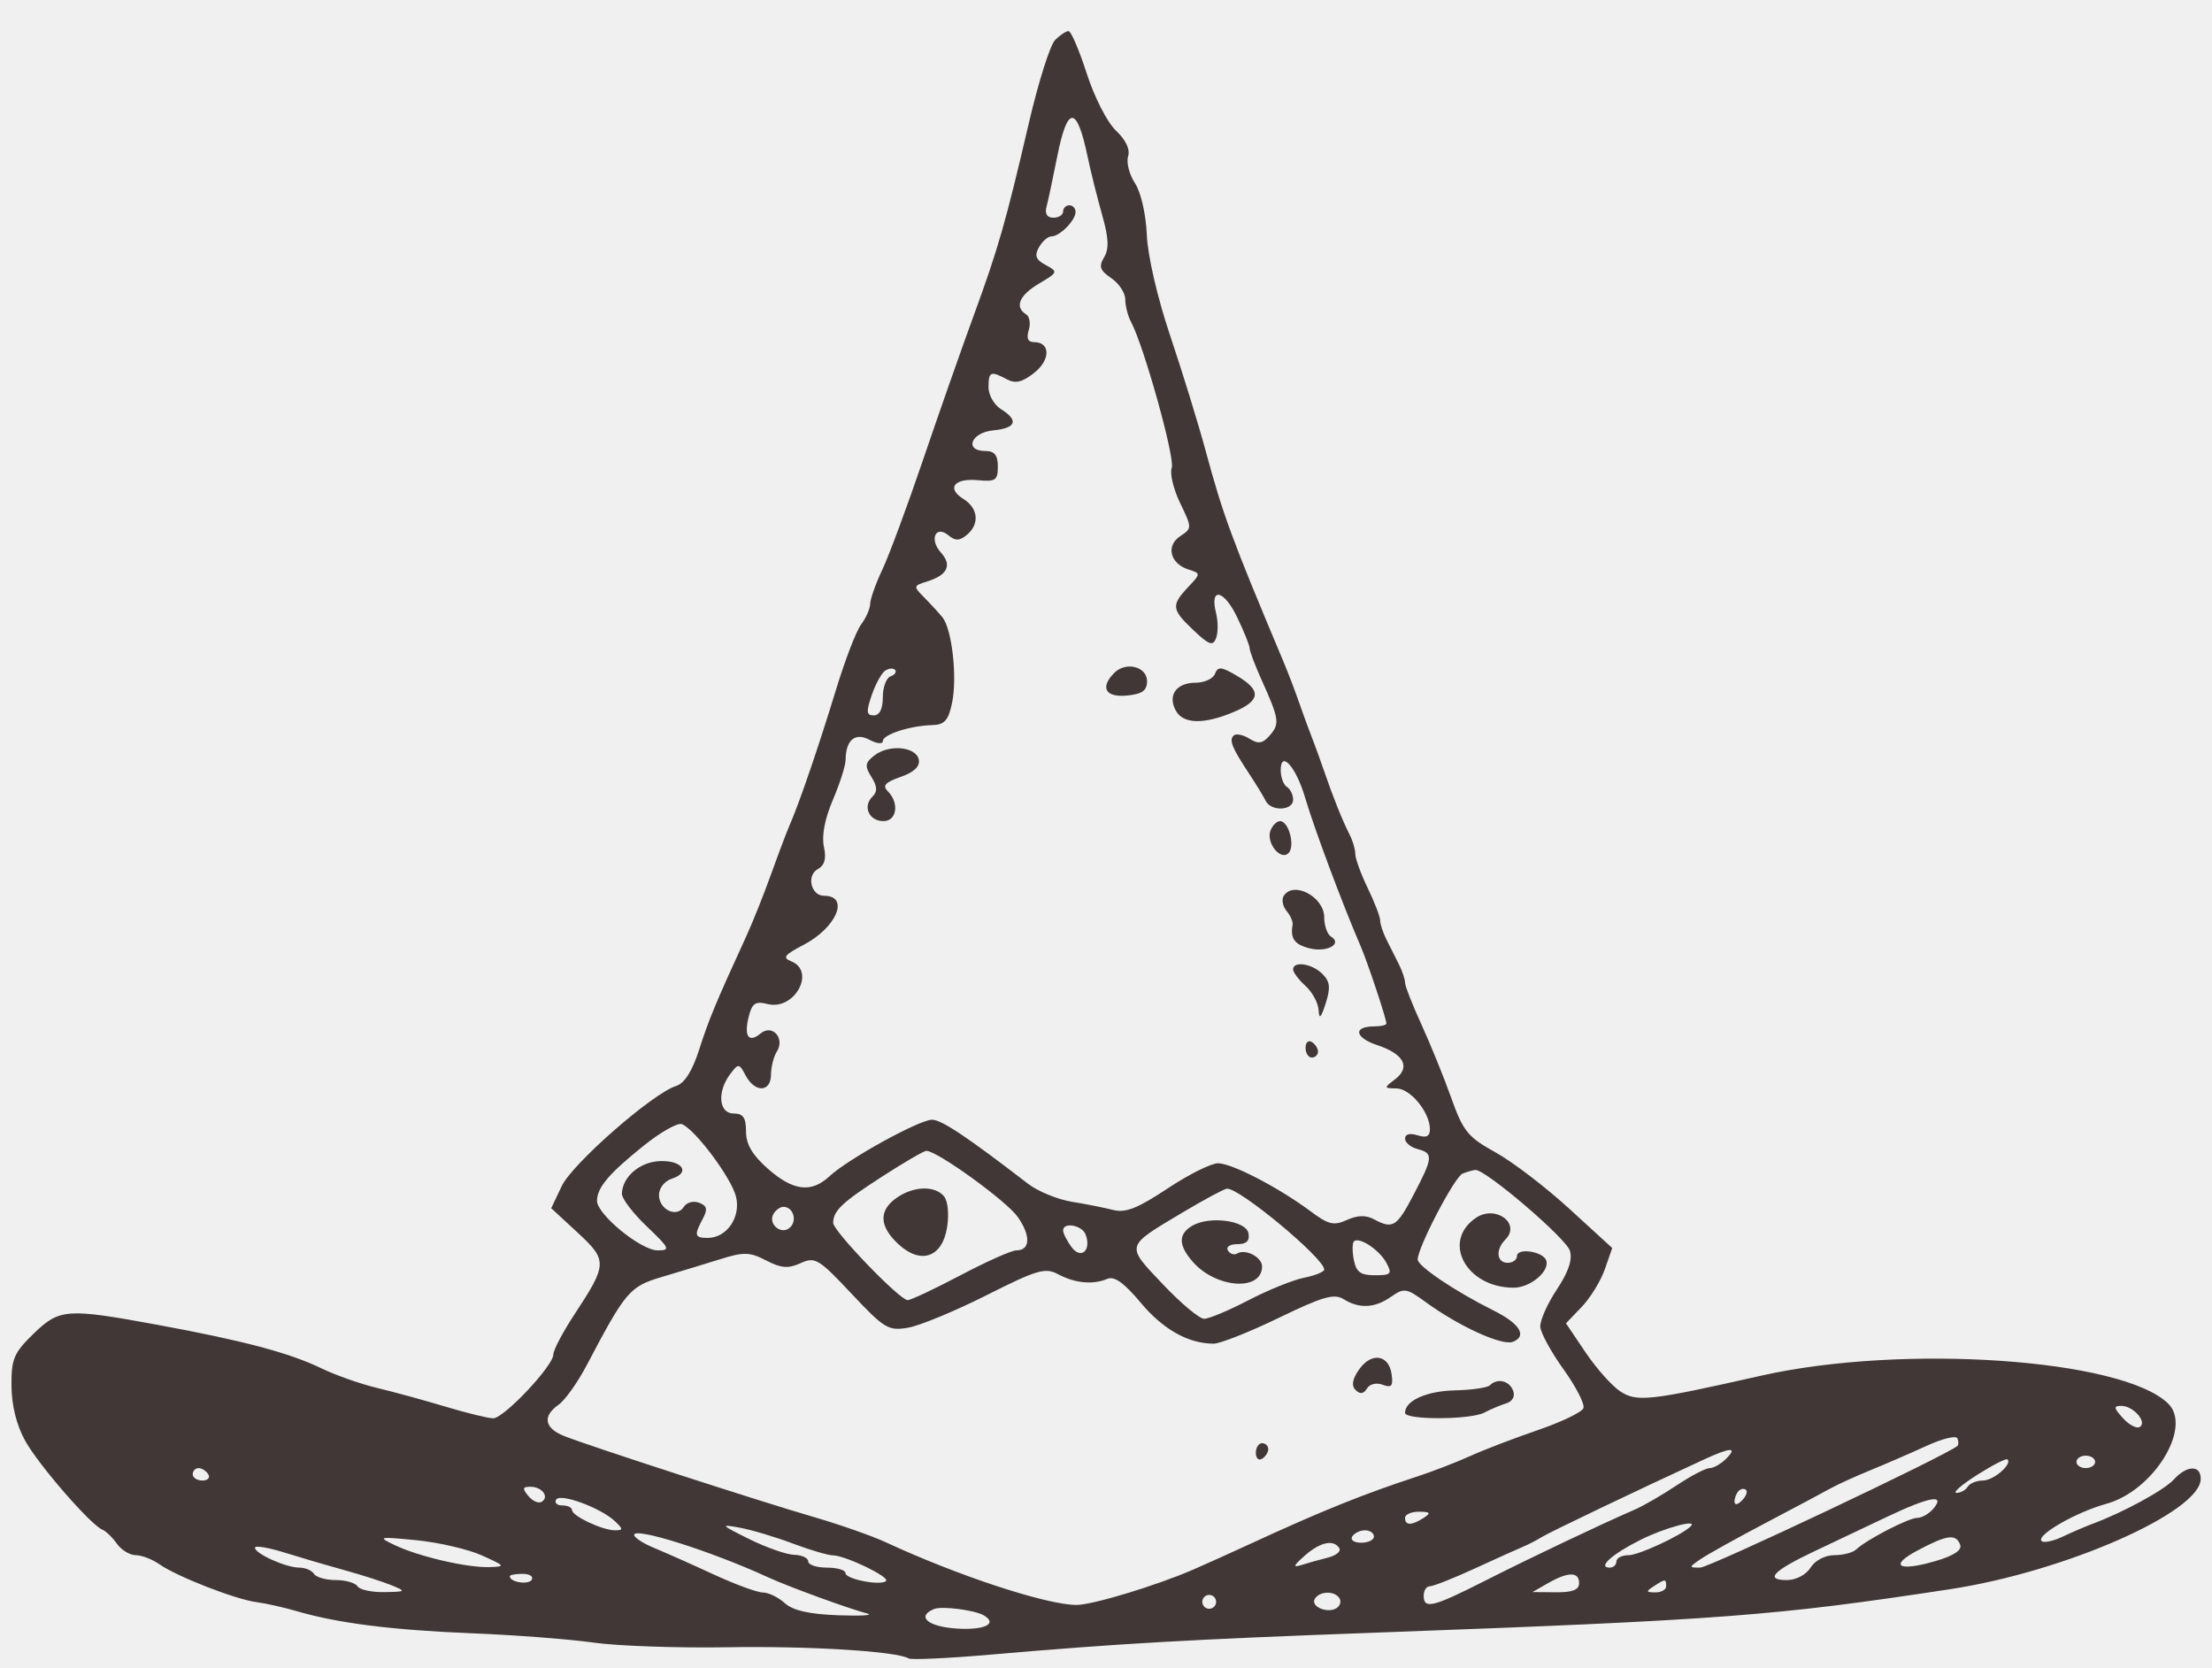
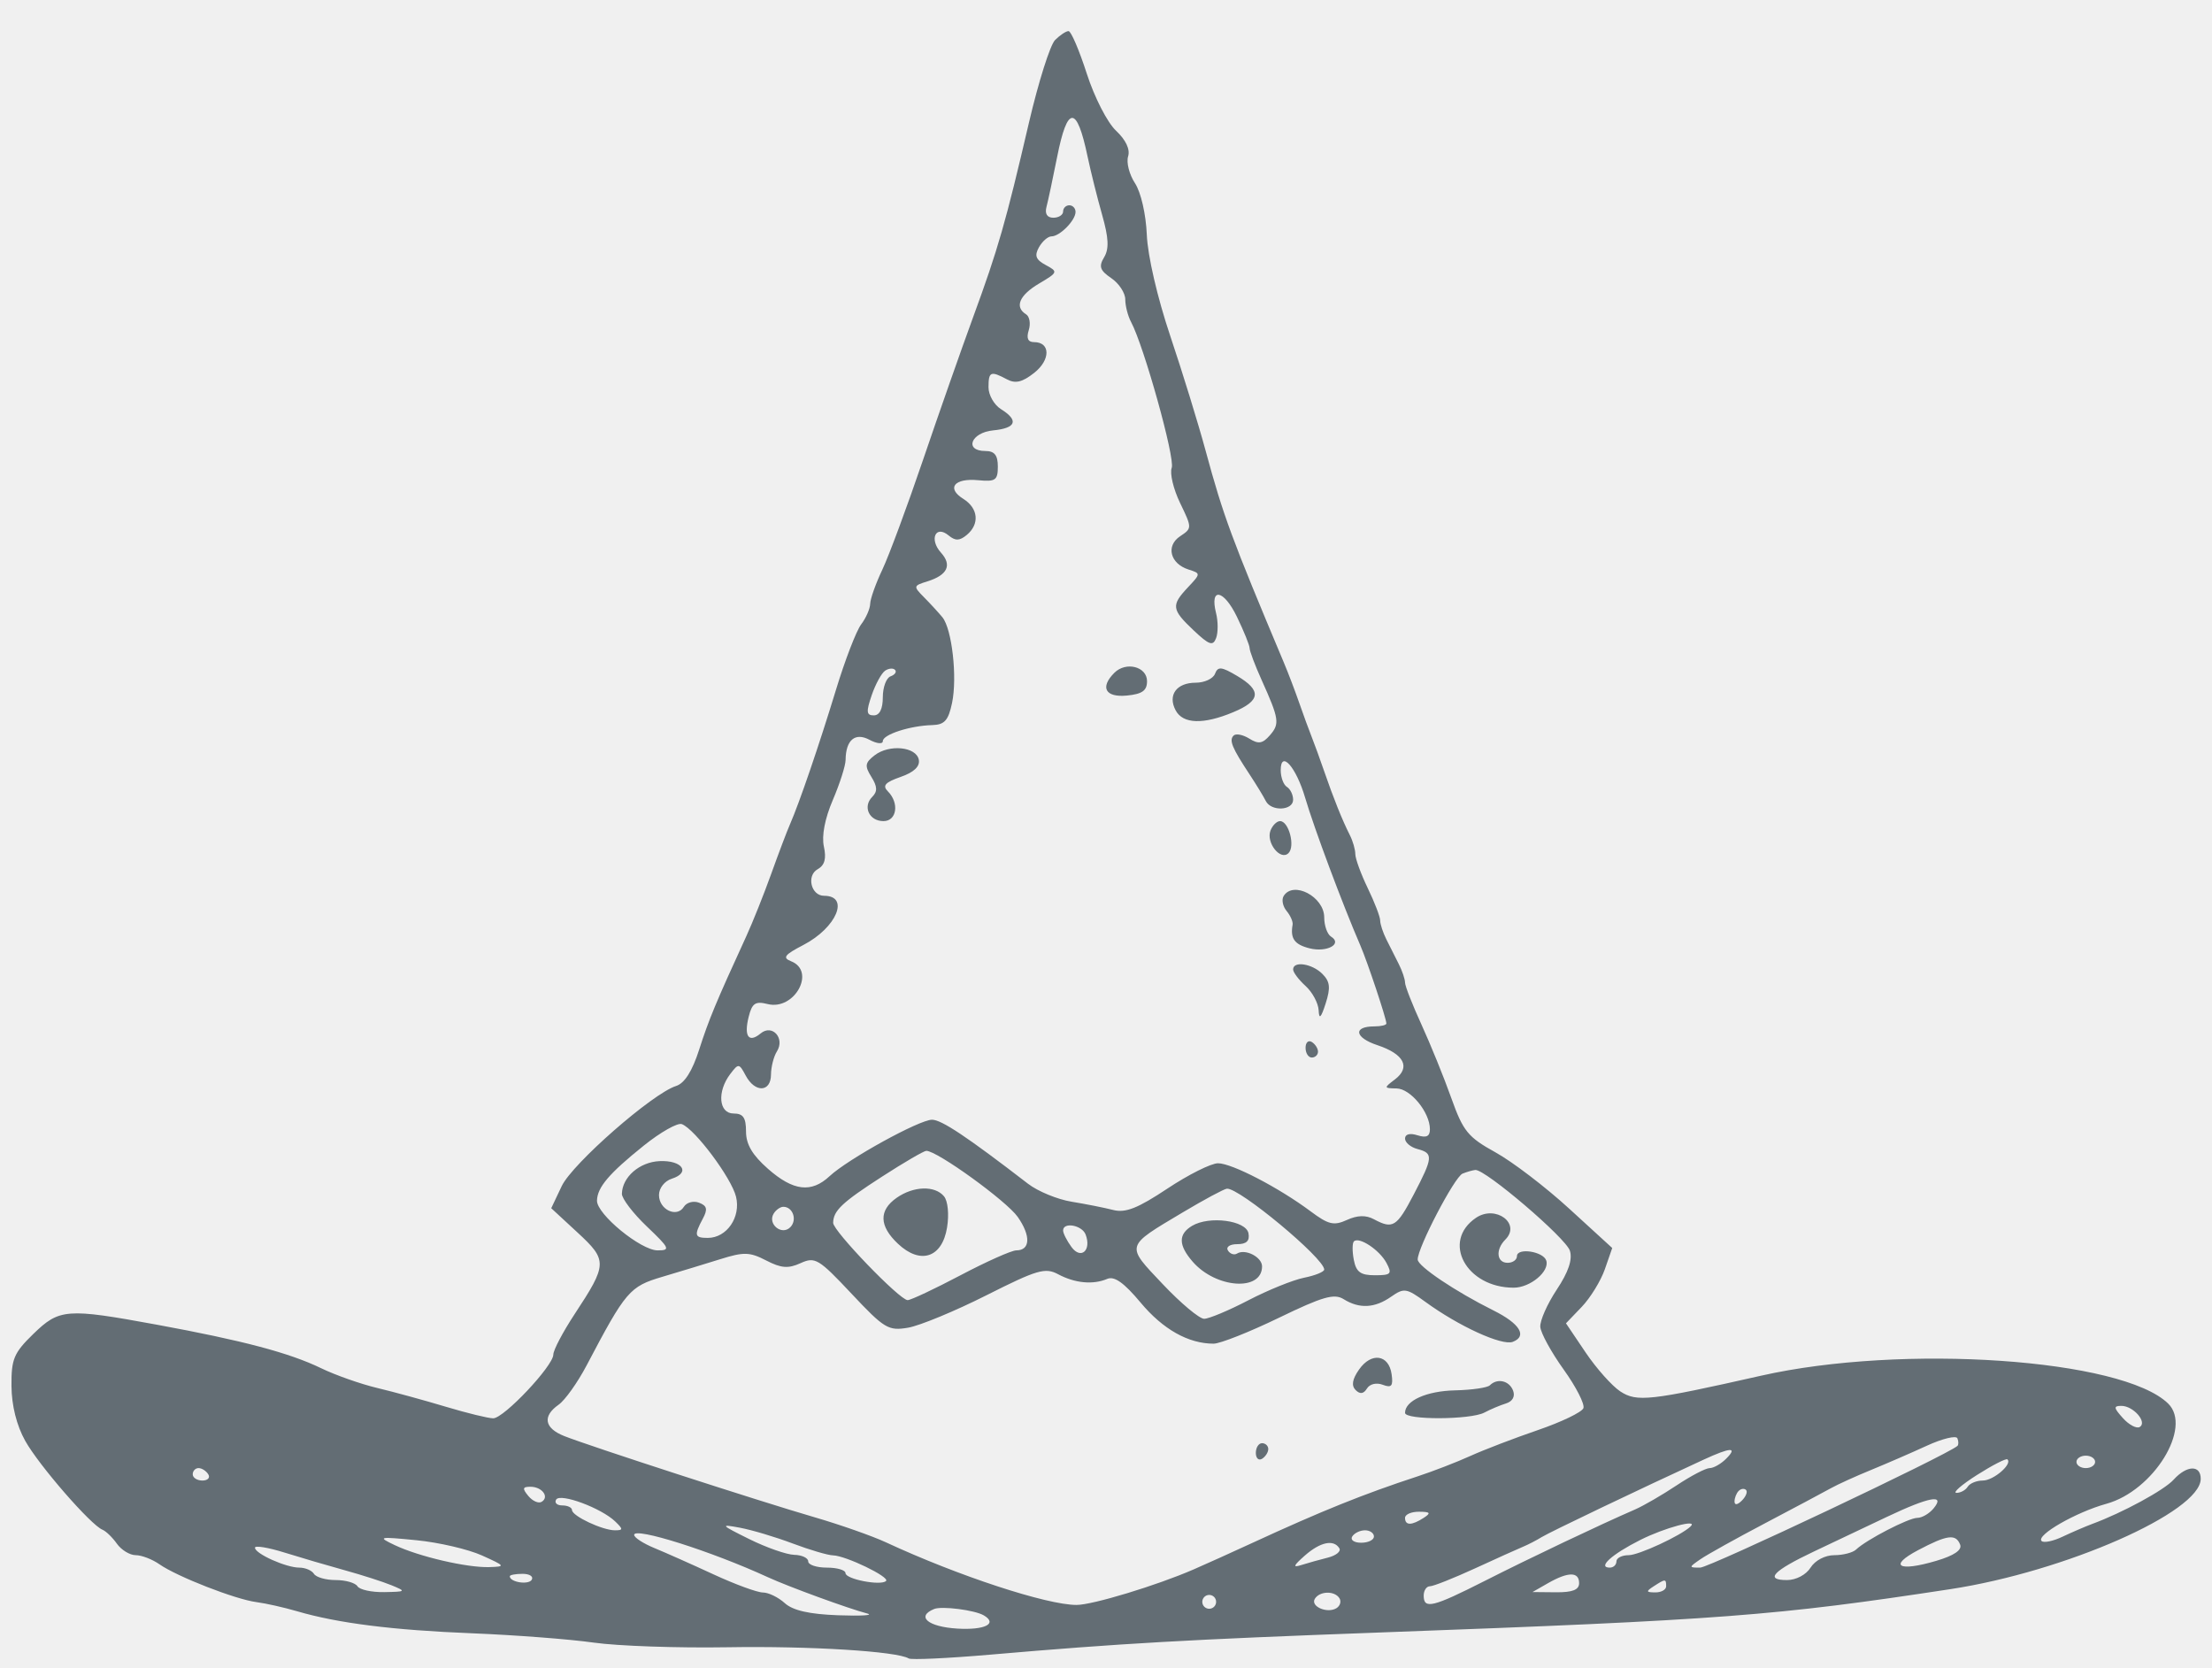
<svg xmlns="http://www.w3.org/2000/svg" width="69" height="52" viewBox="0 0 69 52" fill="none">
  <g clip-path="url(#clip0_1301_1958)">
-     <path fill-rule="evenodd" clip-rule="evenodd" d="M32.911 1.249C32.758 1.402 32.392 2.559 32.098 3.819C31.369 6.948 31.137 7.759 30.354 9.895C29.983 10.909 29.278 12.917 28.788 14.358C28.298 15.799 27.729 17.332 27.524 17.766C27.318 18.2 27.147 18.68 27.144 18.833C27.141 18.986 27.014 19.275 26.863 19.474C26.712 19.674 26.358 20.591 26.078 21.512C25.547 23.253 24.936 25.04 24.643 25.709C24.549 25.922 24.285 26.62 24.055 27.261C23.825 27.901 23.476 28.774 23.28 29.201C22.328 31.275 22.111 31.798 21.81 32.736C21.594 33.411 21.354 33.789 21.088 33.873C20.353 34.107 17.855 36.294 17.522 36.995L17.195 37.685L18.015 38.443C18.955 39.311 18.95 39.43 17.924 40.989C17.559 41.544 17.26 42.111 17.26 42.25C17.26 42.602 15.717 44.238 15.385 44.238C15.234 44.238 14.569 44.076 13.906 43.877C13.244 43.678 12.28 43.414 11.764 43.291C11.247 43.167 10.462 42.891 10.018 42.676C9.029 42.196 7.574 41.811 4.887 41.317C2.073 40.8 1.853 40.817 1.038 41.608C0.431 42.199 0.351 42.388 0.358 43.231C0.363 43.839 0.518 44.46 0.786 44.94C1.212 45.703 2.833 47.568 3.196 47.713C3.305 47.757 3.508 47.953 3.647 48.15C3.786 48.346 4.051 48.507 4.234 48.507C4.418 48.507 4.75 48.635 4.972 48.79C5.521 49.175 7.344 49.886 7.999 49.971C8.292 50.009 8.859 50.137 9.26 50.254C10.541 50.63 12.252 50.845 14.739 50.944C16.072 50.998 17.774 51.128 18.52 51.234C19.267 51.34 21.143 51.405 22.69 51.379C25.253 51.336 27.984 51.505 28.345 51.728C28.424 51.777 29.562 51.724 30.874 51.611C34.958 51.258 37.05 51.139 43.052 50.918C53.727 50.526 55.378 50.4 60.843 49.566C64.419 49.02 68.639 47.162 68.648 46.13C68.652 45.686 68.215 45.697 67.804 46.151C67.507 46.479 66.218 47.18 65.257 47.535C65.044 47.614 64.63 47.793 64.337 47.931C64.043 48.071 63.75 48.131 63.684 48.065C63.505 47.885 64.758 47.166 65.706 46.904C67.175 46.499 68.393 44.524 67.633 43.779C66.207 42.38 59.352 41.911 54.933 42.909C51.465 43.692 51.059 43.737 50.543 43.399C50.284 43.229 49.797 42.682 49.46 42.183L48.848 41.275L49.339 40.763C49.609 40.481 49.934 39.952 50.061 39.588L50.291 38.926L48.95 37.7C48.213 37.025 47.177 36.234 46.648 35.942C45.79 35.468 45.64 35.284 45.27 34.246C45.042 33.605 44.624 32.577 44.342 31.96C44.059 31.343 43.828 30.753 43.828 30.648C43.828 30.543 43.741 30.284 43.634 30.072C43.528 29.86 43.353 29.513 43.246 29.301C43.14 29.089 43.052 28.823 43.052 28.709C43.052 28.596 42.878 28.142 42.664 27.7C42.451 27.258 42.277 26.781 42.277 26.64C42.277 26.498 42.2 26.231 42.105 26.045C41.875 25.592 41.589 24.881 41.307 24.059C41.179 23.686 41.004 23.206 40.919 22.992C40.834 22.779 40.658 22.299 40.528 21.925C40.398 21.551 40.182 20.984 40.047 20.664C38.408 16.766 38.161 16.096 37.61 14.067C37.379 13.213 36.881 11.598 36.504 10.477C36.103 9.285 35.8 7.977 35.773 7.323C35.746 6.68 35.59 5.998 35.404 5.714C35.226 5.443 35.13 5.066 35.19 4.877C35.258 4.66 35.12 4.365 34.812 4.076C34.541 3.821 34.138 3.033 33.9 2.295C33.665 1.566 33.41 0.97 33.332 0.97C33.254 0.97 33.064 1.095 32.911 1.249ZM32.975 4.899C32.842 5.566 32.694 6.264 32.644 6.451C32.586 6.668 32.663 6.791 32.858 6.791C33.025 6.791 33.162 6.703 33.162 6.597C33.162 6.49 33.249 6.403 33.356 6.403C33.462 6.403 33.55 6.496 33.55 6.61C33.55 6.875 33.058 7.373 32.798 7.373C32.689 7.373 32.514 7.526 32.409 7.712C32.262 7.975 32.31 8.1 32.621 8.267C33.009 8.475 33.002 8.495 32.414 8.843C31.796 9.208 31.64 9.576 32.006 9.803C32.117 9.872 32.155 10.095 32.09 10.3C32.011 10.55 32.065 10.671 32.255 10.671C32.771 10.671 32.773 11.226 32.26 11.63C31.888 11.923 31.674 11.973 31.409 11.831C30.901 11.56 30.835 11.589 30.835 12.08C30.835 12.321 31.009 12.627 31.223 12.761C31.787 13.113 31.699 13.354 30.98 13.424C30.285 13.491 30.068 14.066 30.738 14.067C31.022 14.067 31.126 14.197 31.126 14.552C31.126 14.979 31.053 15.03 30.513 14.978C29.765 14.907 29.513 15.226 30.052 15.562C30.518 15.854 30.564 16.348 30.156 16.686C29.933 16.871 29.801 16.875 29.591 16.701C29.184 16.363 28.978 16.823 29.351 17.236C29.704 17.626 29.558 17.937 28.927 18.134C28.487 18.271 28.484 18.286 28.83 18.636C29.026 18.834 29.281 19.112 29.397 19.253C29.696 19.62 29.866 21.125 29.698 21.925C29.583 22.472 29.463 22.606 29.08 22.616C28.385 22.635 27.538 22.91 27.538 23.117C27.538 23.216 27.352 23.197 27.125 23.076C26.674 22.834 26.383 23.079 26.377 23.704C26.376 23.881 26.196 24.443 25.979 24.951C25.73 25.531 25.626 26.072 25.7 26.406C25.782 26.781 25.725 26.988 25.506 27.111C25.149 27.311 25.3 27.94 25.705 27.94C26.516 27.94 26.096 28.937 25.059 29.475C24.469 29.781 24.4 29.873 24.677 29.982C25.462 30.291 24.783 31.527 23.945 31.317C23.562 31.221 23.46 31.29 23.354 31.714C23.2 32.326 23.355 32.542 23.726 32.234C24.089 31.932 24.495 32.383 24.233 32.797C24.134 32.954 24.052 33.278 24.05 33.518C24.047 34.071 23.552 34.091 23.263 33.551C23.055 33.162 23.037 33.16 22.777 33.502C22.362 34.051 22.42 34.731 22.884 34.731C23.182 34.731 23.271 34.86 23.271 35.293C23.271 35.693 23.469 36.028 23.957 36.457C24.745 37.15 25.308 37.217 25.877 36.686C26.45 36.152 28.677 34.925 29.073 34.925C29.368 34.925 30.157 35.451 32.069 36.923C32.374 37.158 32.985 37.41 33.426 37.482C33.868 37.554 34.452 37.67 34.725 37.74C35.109 37.838 35.491 37.687 36.412 37.075C37.068 36.639 37.779 36.283 37.994 36.283C38.429 36.283 39.896 37.045 40.888 37.786C41.439 38.197 41.607 38.237 42.014 38.052C42.342 37.902 42.608 37.895 42.857 38.029C43.449 38.346 43.569 38.271 44.099 37.257C44.706 36.095 44.716 35.97 44.216 35.839C44.003 35.783 43.828 35.636 43.828 35.512C43.828 35.375 43.98 35.335 44.216 35.41C44.494 35.498 44.604 35.445 44.604 35.222C44.604 34.695 43.999 33.955 43.563 33.949C43.164 33.943 43.162 33.933 43.513 33.667C44.011 33.29 43.798 32.875 42.967 32.6C42.255 32.365 42.197 32.014 42.87 32.014C43.077 32.014 43.246 31.974 43.246 31.924C43.246 31.771 42.657 30.005 42.435 29.492C41.887 28.228 40.989 25.825 40.712 24.882C40.429 23.92 39.95 23.38 39.95 24.024C39.95 24.244 40.037 24.478 40.143 24.544C40.25 24.61 40.337 24.79 40.337 24.944C40.337 25.287 39.649 25.317 39.483 24.981C39.417 24.848 39.191 24.476 38.98 24.156C38.428 23.32 38.334 23.089 38.48 22.943C38.551 22.871 38.771 22.914 38.969 23.037C39.256 23.217 39.384 23.196 39.613 22.933C39.925 22.574 39.902 22.426 39.35 21.2C39.146 20.747 38.98 20.305 38.98 20.217C38.98 20.129 38.802 19.689 38.584 19.238C38.171 18.383 37.728 18.305 37.933 19.123C37.999 19.383 37.999 19.734 37.934 19.904C37.836 20.16 37.719 20.12 37.234 19.662C36.544 19.01 36.527 18.882 37.057 18.318C37.458 17.891 37.458 17.886 37.075 17.764C36.501 17.582 36.36 17.026 36.812 16.726C37.187 16.476 37.187 16.468 36.811 15.688C36.602 15.256 36.485 14.763 36.55 14.592C36.662 14.302 35.681 10.786 35.282 10.043C35.183 9.858 35.101 9.541 35.101 9.339C35.101 9.137 34.905 8.839 34.665 8.676C34.31 8.434 34.268 8.313 34.441 8.025C34.6 7.761 34.584 7.421 34.378 6.697C34.226 6.162 34.023 5.346 33.926 4.886C33.588 3.271 33.297 3.275 32.975 4.899ZM27.613 20.917C27.5 20.991 27.311 21.336 27.192 21.682C27.014 22.203 27.025 22.313 27.257 22.313C27.438 22.313 27.538 22.112 27.538 21.747C27.538 21.436 27.647 21.142 27.78 21.095C27.914 21.047 27.977 20.957 27.92 20.895C27.864 20.833 27.725 20.843 27.613 20.917ZM34.76 20.986C34.305 21.441 34.48 21.759 35.15 21.695C35.63 21.648 35.78 21.542 35.78 21.246C35.78 20.791 35.122 20.623 34.76 20.986ZM37.9 21.016C37.842 21.169 37.57 21.294 37.298 21.294C36.699 21.294 36.418 21.681 36.673 22.157C36.901 22.584 37.537 22.604 38.471 22.213C39.327 21.856 39.36 21.537 38.59 21.082C38.099 20.791 37.99 20.781 37.9 21.016ZM27.283 23.558C26.982 23.79 26.967 23.888 27.181 24.231C27.369 24.532 27.376 24.687 27.209 24.854C26.903 25.16 27.112 25.611 27.559 25.611C27.975 25.611 28.058 25.046 27.696 24.683C27.518 24.505 27.609 24.402 28.093 24.233C28.508 24.089 28.701 23.907 28.661 23.697C28.584 23.29 27.74 23.205 27.283 23.558ZM39.631 25.905C39.486 26.284 39.944 26.858 40.193 26.609C40.408 26.394 40.202 25.611 39.93 25.611C39.828 25.611 39.693 25.744 39.631 25.905ZM40.041 27.948C39.972 28.06 40.014 28.269 40.133 28.413C40.253 28.557 40.337 28.75 40.321 28.841C40.244 29.273 40.378 29.46 40.85 29.579C41.392 29.715 41.89 29.441 41.518 29.212C41.402 29.14 41.307 28.871 41.307 28.614C41.307 27.969 40.342 27.462 40.041 27.948ZM40.337 30.238C40.337 30.328 40.512 30.56 40.725 30.753C40.938 30.946 41.122 31.288 41.133 31.511C41.147 31.809 41.206 31.753 41.352 31.298C41.51 30.804 41.489 30.617 41.249 30.376C40.927 30.054 40.337 29.965 40.337 30.238ZM40.725 32.682C40.725 32.848 40.812 32.985 40.919 32.985C41.026 32.985 41.113 32.903 41.113 32.802C41.113 32.702 41.026 32.566 40.919 32.5C40.812 32.434 40.725 32.516 40.725 32.682ZM20.082 35.732C18.999 36.601 18.633 37.032 18.622 37.447C18.611 37.869 19.989 39 20.514 39C20.922 39 20.892 38.935 20.177 38.254C19.746 37.843 19.396 37.385 19.399 37.235C19.411 36.713 19.948 36.246 20.571 36.216C21.281 36.182 21.556 36.574 20.955 36.765C20.731 36.836 20.556 37.058 20.556 37.273C20.556 37.73 21.114 37.995 21.332 37.641C21.417 37.504 21.631 37.446 21.806 37.513C22.056 37.609 22.081 37.717 21.922 38.014C21.645 38.533 21.665 38.611 22.078 38.611C22.672 38.611 23.116 37.962 22.959 37.325C22.816 36.741 21.679 35.219 21.269 35.062C21.138 35.011 20.604 35.313 20.082 35.732ZM27.52 36.696C26.267 37.504 25.995 37.76 25.989 38.141C25.986 38.394 28.065 40.552 28.313 40.552C28.41 40.552 29.152 40.203 29.962 39.776C30.772 39.349 31.555 39 31.701 39C32.141 39 32.16 38.548 31.747 37.957C31.398 37.46 29.235 35.895 28.895 35.895C28.822 35.895 28.203 36.255 27.52 36.696ZM45.622 36.606C45.373 36.706 44.21 38.935 44.223 39.288C44.231 39.498 45.402 40.284 46.585 40.873C47.408 41.282 47.651 41.675 47.189 41.853C46.851 41.982 45.503 41.366 44.458 40.603C43.873 40.177 43.795 40.165 43.396 40.444C42.885 40.803 42.403 40.828 41.913 40.522C41.618 40.338 41.262 40.44 39.891 41.104C38.976 41.547 38.06 41.91 37.857 41.91C37.07 41.91 36.277 41.464 35.578 40.627C35.063 40.01 34.76 39.795 34.54 39.889C34.096 40.078 33.531 40.025 33.006 39.744C32.603 39.529 32.354 39.602 30.773 40.399C29.794 40.893 28.694 41.348 28.329 41.411C27.712 41.517 27.588 41.443 26.562 40.351C25.537 39.26 25.425 39.193 24.974 39.398C24.588 39.574 24.368 39.557 23.9 39.315C23.386 39.049 23.203 39.044 22.467 39.275C22.003 39.42 21.189 39.668 20.659 39.825C19.64 40.126 19.52 40.266 18.298 42.589C18.017 43.123 17.625 43.673 17.426 43.813C16.914 44.173 16.98 44.545 17.599 44.791C18.377 45.101 23.709 46.83 25.405 47.323C26.205 47.556 27.208 47.908 27.635 48.106C29.882 49.15 32.649 50.059 33.582 50.059C34.081 50.059 36.085 49.451 37.234 48.951C37.608 48.789 38.437 48.414 39.077 48.119C41.232 47.125 42.526 46.604 44.216 46.05C44.696 45.893 45.438 45.606 45.864 45.413C46.291 45.219 47.24 44.856 47.972 44.605C48.705 44.354 49.344 44.047 49.392 43.922C49.44 43.797 49.162 43.254 48.775 42.715C48.389 42.176 48.061 41.578 48.047 41.386C48.033 41.194 48.264 40.672 48.56 40.225C48.926 39.674 49.057 39.284 48.97 39.01C48.844 38.612 46.325 36.463 46.02 36.492C45.934 36.501 45.755 36.552 45.622 36.606ZM27.969 37.361C27.408 37.754 27.423 38.242 28.012 38.795C28.712 39.454 29.389 39.229 29.542 38.287C29.609 37.876 29.568 37.46 29.447 37.314C29.163 36.971 28.495 36.992 27.969 37.361ZM36.891 37.817C35.087 38.893 35.106 38.823 36.269 40.052C36.831 40.647 37.413 41.134 37.561 41.134C37.71 41.134 38.331 40.874 38.942 40.556C39.552 40.239 40.334 39.922 40.679 39.853C41.024 39.784 41.307 39.669 41.307 39.598C41.307 39.246 38.649 37.038 38.271 37.076C38.181 37.084 37.56 37.418 36.891 37.817ZM24.134 37.852C23.934 38.176 24.383 38.547 24.651 38.279C24.875 38.055 24.735 37.641 24.435 37.641C24.341 37.641 24.206 37.736 24.134 37.852ZM46.042 37.984C44.955 38.72 45.734 40.164 47.217 40.164C47.734 40.164 48.344 39.654 48.233 39.317C48.139 39.031 47.319 38.908 47.319 39.18C47.319 39.294 47.188 39.388 47.028 39.388C46.685 39.388 46.644 38.976 46.957 38.663C47.455 38.165 46.654 37.57 46.042 37.984ZM37.186 38.234C36.751 38.494 36.756 38.836 37.202 39.351C37.929 40.189 39.368 40.288 39.368 39.499C39.368 39.208 38.845 38.94 38.588 39.099C38.498 39.155 38.37 39.111 38.303 39.003C38.235 38.893 38.364 38.806 38.595 38.806C38.884 38.806 38.989 38.703 38.944 38.466C38.868 38.066 37.721 37.915 37.186 38.234ZM33.162 38.38C33.162 38.467 33.279 38.698 33.423 38.895C33.718 39.298 34.054 39 33.864 38.505C33.751 38.211 33.162 38.107 33.162 38.38ZM42.233 38.72C42.181 38.772 42.179 39.031 42.23 39.295C42.303 39.676 42.44 39.776 42.888 39.776C43.392 39.776 43.431 39.733 43.249 39.392C43.031 38.984 42.391 38.562 42.233 38.72ZM42.394 42.716C42.182 43.018 42.149 43.218 42.286 43.356C42.424 43.493 42.535 43.479 42.64 43.309C42.728 43.166 42.937 43.117 43.133 43.192C43.408 43.297 43.462 43.233 43.409 42.861C43.322 42.247 42.777 42.169 42.394 42.716ZM46.473 43.209C46.399 43.283 45.912 43.354 45.391 43.366C44.497 43.386 43.828 43.687 43.828 44.068C43.828 44.295 45.875 44.287 46.303 44.059C46.489 43.96 46.791 43.832 46.976 43.775C47.183 43.711 47.268 43.556 47.198 43.373C47.078 43.061 46.705 42.977 46.473 43.209ZM66.223 44.234C66.413 44.445 66.65 44.568 66.747 44.508C66.989 44.358 66.546 43.85 66.173 43.85C65.923 43.85 65.931 43.911 66.223 44.234ZM60.105 45.093C59.618 45.317 58.833 45.657 58.36 45.851C57.887 46.044 57.326 46.299 57.112 46.418C56.899 46.537 55.983 47.025 55.076 47.502C54.169 47.979 53.255 48.487 53.045 48.632C52.674 48.887 52.674 48.895 53.034 48.895C53.317 48.895 60.727 45.39 61.059 45.099C61.097 45.066 61.097 44.96 61.059 44.863C61.022 44.766 60.592 44.87 60.105 45.093ZM39.174 45.317C39.174 45.483 39.261 45.566 39.368 45.5C39.474 45.434 39.562 45.298 39.562 45.197C39.562 45.097 39.474 45.014 39.368 45.014C39.261 45.014 39.174 45.151 39.174 45.317ZM53.137 45.53C51.112 46.463 48.348 47.785 48.094 47.941C47.934 48.04 47.673 48.176 47.513 48.242C47.353 48.308 46.676 48.613 46.009 48.92C45.342 49.226 44.71 49.477 44.603 49.477C44.497 49.477 44.41 49.608 44.41 49.768C44.41 50.201 44.688 50.134 46.319 49.307C47.711 48.601 49.903 47.559 51.004 47.081C51.27 46.965 51.853 46.627 52.299 46.33C52.745 46.033 53.209 45.791 53.331 45.791C53.453 45.791 53.683 45.66 53.843 45.5C54.216 45.127 53.991 45.136 53.137 45.53ZM61.67 46.005C61.19 46.31 60.901 46.561 61.028 46.563C61.155 46.565 61.313 46.479 61.379 46.373C61.445 46.266 61.657 46.179 61.851 46.179C62.185 46.179 62.782 45.665 62.618 45.519C62.577 45.481 62.15 45.7 61.67 46.005ZM64.772 45.597C64.772 45.703 64.903 45.791 65.063 45.791C65.223 45.791 65.354 45.703 65.354 45.597C65.354 45.49 65.223 45.403 65.063 45.403C64.903 45.403 64.772 45.49 64.772 45.597ZM6.012 45.985C6.012 46.091 6.148 46.179 6.314 46.179C6.48 46.179 6.563 46.091 6.497 45.985C6.431 45.878 6.295 45.791 6.194 45.791C6.094 45.791 6.012 45.878 6.012 45.985ZM16.482 46.662C16.614 46.821 16.801 46.902 16.897 46.842C17.145 46.689 16.908 46.373 16.546 46.373C16.299 46.373 16.287 46.427 16.482 46.662ZM54.236 46.502C54.164 46.573 54.106 46.722 54.106 46.832C54.106 46.953 54.197 46.942 54.336 46.803C54.462 46.677 54.52 46.528 54.465 46.473C54.41 46.418 54.307 46.431 54.236 46.502ZM17.349 46.772C17.287 46.873 17.373 46.955 17.539 46.955C17.705 46.955 17.842 47.02 17.843 47.1C17.845 47.285 18.793 47.731 19.182 47.731C19.44 47.731 19.441 47.697 19.192 47.457C18.758 47.038 17.479 46.563 17.349 46.772ZM58.858 47.313C58.218 47.617 57.194 48.102 56.583 48.392C55.304 48.999 55.036 49.283 55.742 49.283C56.026 49.283 56.339 49.118 56.478 48.895C56.618 48.671 56.931 48.507 57.217 48.507C57.49 48.507 57.797 48.428 57.898 48.331C58.219 48.025 59.538 47.343 59.809 47.343C59.953 47.343 60.179 47.212 60.312 47.052C60.694 46.591 60.188 46.682 58.858 47.313ZM43.828 47.343C43.828 47.586 44.034 47.586 44.41 47.343C44.645 47.191 44.617 47.154 44.264 47.152C44.024 47.15 43.828 47.236 43.828 47.343ZM23.369 48.004C23.902 48.268 24.535 48.49 24.774 48.496C25.015 48.502 25.211 48.594 25.211 48.701C25.211 48.808 25.473 48.895 25.793 48.895C26.113 48.895 26.374 48.972 26.374 49.067C26.374 49.256 27.481 49.47 27.639 49.311C27.762 49.188 26.384 48.523 25.986 48.513C25.827 48.51 25.259 48.343 24.726 48.142C24.193 47.941 23.451 47.719 23.078 47.65C22.451 47.533 22.473 47.56 23.369 48.004ZM51.167 48.032C50.274 48.481 49.818 48.895 50.216 48.895C50.329 48.895 50.422 48.808 50.422 48.701C50.422 48.594 50.593 48.507 50.804 48.507C51.118 48.507 52.429 47.899 52.733 47.613C52.998 47.363 51.928 47.649 51.167 48.032ZM19.781 47.874C19.781 47.957 20.064 48.141 20.411 48.284C20.758 48.427 21.591 48.797 22.262 49.108C22.933 49.418 23.625 49.671 23.798 49.671C23.972 49.671 24.278 49.82 24.479 50.002C24.733 50.232 25.244 50.348 26.143 50.381C26.857 50.407 27.267 50.383 27.053 50.327C26.457 50.17 24.6 49.492 23.95 49.193C22.184 48.381 19.781 47.621 19.781 47.874ZM42.18 47.925C42.114 48.032 42.24 48.119 42.459 48.119C42.679 48.119 42.858 48.032 42.858 47.925C42.858 47.818 42.733 47.731 42.579 47.731C42.425 47.731 42.246 47.818 42.18 47.925ZM12.315 48.194C13.067 48.551 14.567 48.9 15.261 48.879C15.779 48.863 15.768 48.846 15.03 48.514C14.603 48.322 13.687 48.109 12.993 48.041C11.803 47.924 11.765 47.933 12.315 48.194ZM59.827 48.353C58.898 48.845 59.22 49.032 60.397 48.684C60.953 48.52 61.208 48.347 61.144 48.179C61.011 47.834 60.74 47.87 59.827 48.353ZM7.953 48.274C7.955 48.461 8.922 48.895 9.336 48.895C9.522 48.895 9.727 48.982 9.793 49.089C9.859 49.196 10.165 49.283 10.472 49.283C10.78 49.283 11.085 49.37 11.151 49.477C11.217 49.584 11.593 49.666 11.987 49.659C12.665 49.647 12.677 49.636 12.217 49.447C11.951 49.337 11.296 49.127 10.763 48.98C10.23 48.833 9.379 48.583 8.872 48.425C8.366 48.267 7.952 48.199 7.953 48.274ZM40.698 48.523C40.339 48.841 40.317 48.903 40.598 48.813C40.794 48.751 41.165 48.647 41.421 48.583C41.677 48.518 41.838 48.388 41.779 48.292C41.602 48.006 41.183 48.095 40.698 48.523ZM15.902 49.165C15.902 49.349 16.483 49.442 16.586 49.275C16.649 49.173 16.521 49.089 16.302 49.089C16.082 49.089 15.902 49.123 15.902 49.165ZM48.288 49.38L47.804 49.657L48.531 49.664C49.051 49.669 49.258 49.588 49.258 49.38C49.258 49.019 48.92 49.019 48.288 49.38ZM51.585 49.477C51.337 49.638 51.344 49.666 51.634 49.668C51.82 49.67 51.973 49.584 51.973 49.477C51.973 49.24 51.951 49.24 51.585 49.477ZM37.536 49.849C37.473 49.95 37.505 50.084 37.606 50.146C37.707 50.209 37.84 50.177 37.903 50.076C37.965 49.975 37.934 49.841 37.833 49.779C37.732 49.716 37.598 49.748 37.536 49.849ZM41.015 49.867C40.868 50.105 41.402 50.337 41.689 50.16C41.802 50.09 41.845 49.951 41.783 49.852C41.636 49.612 41.167 49.621 41.015 49.867ZM29.138 50.186C28.567 50.421 28.948 50.742 29.865 50.797C30.72 50.848 31.129 50.644 30.689 50.385C30.408 50.219 29.378 50.087 29.138 50.186Z" fill="#413737" />
+     <path fill-rule="evenodd" clip-rule="evenodd" d="M32.911 1.249C32.758 1.402 32.392 2.559 32.098 3.819C31.369 6.948 31.137 7.759 30.354 9.895C29.983 10.909 29.278 12.917 28.788 14.358C28.298 15.799 27.729 17.332 27.524 17.766C27.318 18.2 27.147 18.68 27.144 18.833C27.141 18.986 27.014 19.275 26.863 19.474C26.712 19.674 26.358 20.591 26.078 21.512C25.547 23.253 24.936 25.04 24.643 25.709C24.549 25.922 24.285 26.62 24.055 27.261C23.825 27.901 23.476 28.774 23.28 29.201C22.328 31.275 22.111 31.798 21.81 32.736C21.594 33.411 21.354 33.789 21.088 33.873C20.353 34.107 17.855 36.294 17.522 36.995L17.195 37.685L18.015 38.443C18.955 39.311 18.95 39.43 17.924 40.989C17.559 41.544 17.26 42.111 17.26 42.25C17.26 42.602 15.717 44.238 15.385 44.238C15.234 44.238 14.569 44.076 13.906 43.877C13.244 43.678 12.28 43.414 11.764 43.291C11.247 43.167 10.462 42.891 10.018 42.676C9.029 42.196 7.574 41.811 4.887 41.317C2.073 40.8 1.853 40.817 1.038 41.608C0.431 42.199 0.351 42.388 0.358 43.231C0.363 43.839 0.518 44.46 0.786 44.94C1.212 45.703 2.833 47.568 3.196 47.713C3.305 47.757 3.508 47.953 3.647 48.15C3.786 48.346 4.051 48.507 4.234 48.507C4.418 48.507 4.75 48.635 4.972 48.79C5.521 49.175 7.344 49.886 7.999 49.971C8.292 50.009 8.859 50.137 9.26 50.254C10.541 50.63 12.252 50.845 14.739 50.944C16.072 50.998 17.774 51.128 18.52 51.234C19.267 51.34 21.143 51.405 22.69 51.379C25.253 51.336 27.984 51.505 28.345 51.728C28.424 51.777 29.562 51.724 30.874 51.611C34.958 51.258 37.05 51.139 43.052 50.918C53.727 50.526 55.378 50.4 60.843 49.566C64.419 49.02 68.639 47.162 68.648 46.13C68.652 45.686 68.215 45.697 67.804 46.151C67.507 46.479 66.218 47.18 65.257 47.535C65.044 47.614 64.63 47.793 64.337 47.931C64.043 48.071 63.75 48.131 63.684 48.065C63.505 47.885 64.758 47.166 65.706 46.904C67.175 46.499 68.393 44.524 67.633 43.779C66.207 42.38 59.352 41.911 54.933 42.909C51.465 43.692 51.059 43.737 50.543 43.399C50.284 43.229 49.797 42.682 49.46 42.183L48.848 41.275L49.339 40.763C49.609 40.481 49.934 39.952 50.061 39.588L50.291 38.926L48.95 37.7C48.213 37.025 47.177 36.234 46.648 35.942C45.79 35.468 45.64 35.284 45.27 34.246C45.042 33.605 44.624 32.577 44.342 31.96C44.059 31.343 43.828 30.753 43.828 30.648C43.828 30.543 43.741 30.284 43.634 30.072C43.528 29.86 43.353 29.513 43.246 29.301C43.14 29.089 43.052 28.823 43.052 28.709C43.052 28.596 42.878 28.142 42.664 27.7C42.451 27.258 42.277 26.781 42.277 26.64C42.277 26.498 42.2 26.231 42.105 26.045C41.875 25.592 41.589 24.881 41.307 24.059C41.179 23.686 41.004 23.206 40.919 22.992C40.834 22.779 40.658 22.299 40.528 21.925C40.398 21.551 40.182 20.984 40.047 20.664C38.408 16.766 38.161 16.096 37.61 14.067C37.379 13.213 36.881 11.598 36.504 10.477C36.103 9.285 35.8 7.977 35.773 7.323C35.746 6.68 35.59 5.998 35.404 5.714C35.226 5.443 35.13 5.066 35.19 4.877C35.258 4.66 35.12 4.365 34.812 4.076C34.541 3.821 34.138 3.033 33.9 2.295C33.665 1.566 33.41 0.97 33.332 0.97C33.254 0.97 33.064 1.095 32.911 1.249ZM32.975 4.899C32.842 5.566 32.694 6.264 32.644 6.451C32.586 6.668 32.663 6.791 32.858 6.791C33.025 6.791 33.162 6.703 33.162 6.597C33.162 6.49 33.249 6.403 33.356 6.403C33.462 6.403 33.55 6.496 33.55 6.61C33.55 6.875 33.058 7.373 32.798 7.373C32.689 7.373 32.514 7.526 32.409 7.712C32.262 7.975 32.31 8.1 32.621 8.267C33.009 8.475 33.002 8.495 32.414 8.843C31.796 9.208 31.64 9.576 32.006 9.803C32.117 9.872 32.155 10.095 32.09 10.3C32.011 10.55 32.065 10.671 32.255 10.671C32.771 10.671 32.773 11.226 32.26 11.63C31.888 11.923 31.674 11.973 31.409 11.831C30.901 11.56 30.835 11.589 30.835 12.08C30.835 12.321 31.009 12.627 31.223 12.761C31.787 13.113 31.699 13.354 30.98 13.424C30.285 13.491 30.068 14.066 30.738 14.067C31.022 14.067 31.126 14.197 31.126 14.552C31.126 14.979 31.053 15.03 30.513 14.978C29.765 14.907 29.513 15.226 30.052 15.562C30.518 15.854 30.564 16.348 30.156 16.686C29.933 16.871 29.801 16.875 29.591 16.701C29.184 16.363 28.978 16.823 29.351 17.236C29.704 17.626 29.558 17.937 28.927 18.134C28.487 18.271 28.484 18.286 28.83 18.636C29.026 18.834 29.281 19.112 29.397 19.253C29.696 19.62 29.866 21.125 29.698 21.925C29.583 22.472 29.463 22.606 29.08 22.616C28.385 22.635 27.538 22.91 27.538 23.117C27.538 23.216 27.352 23.197 27.125 23.076C26.674 22.834 26.383 23.079 26.377 23.704C26.376 23.881 26.196 24.443 25.979 24.951C25.73 25.531 25.626 26.072 25.7 26.406C25.782 26.781 25.725 26.988 25.506 27.111C25.149 27.311 25.3 27.94 25.705 27.94C26.516 27.94 26.096 28.937 25.059 29.475C24.469 29.781 24.4 29.873 24.677 29.982C25.462 30.291 24.783 31.527 23.945 31.317C23.562 31.221 23.46 31.29 23.354 31.714C23.2 32.326 23.355 32.542 23.726 32.234C24.089 31.932 24.495 32.383 24.233 32.797C24.134 32.954 24.052 33.278 24.05 33.518C24.047 34.071 23.552 34.091 23.263 33.551C23.055 33.162 23.037 33.16 22.777 33.502C22.362 34.051 22.42 34.731 22.884 34.731C23.182 34.731 23.271 34.86 23.271 35.293C23.271 35.693 23.469 36.028 23.957 36.457C24.745 37.15 25.308 37.217 25.877 36.686C26.45 36.152 28.677 34.925 29.073 34.925C29.368 34.925 30.157 35.451 32.069 36.923C32.374 37.158 32.985 37.41 33.426 37.482C33.868 37.554 34.452 37.67 34.725 37.74C35.109 37.838 35.491 37.687 36.412 37.075C37.068 36.639 37.779 36.283 37.994 36.283C38.429 36.283 39.896 37.045 40.888 37.786C41.439 38.197 41.607 38.237 42.014 38.052C42.342 37.902 42.608 37.895 42.857 38.029C43.449 38.346 43.569 38.271 44.099 37.257C44.706 36.095 44.716 35.97 44.216 35.839C44.003 35.783 43.828 35.636 43.828 35.512C43.828 35.375 43.98 35.335 44.216 35.41C44.494 35.498 44.604 35.445 44.604 35.222C44.604 34.695 43.999 33.955 43.563 33.949C43.164 33.943 43.162 33.933 43.513 33.667C44.011 33.29 43.798 32.875 42.967 32.6C42.255 32.365 42.197 32.014 42.87 32.014C43.077 32.014 43.246 31.974 43.246 31.924C43.246 31.771 42.657 30.005 42.435 29.492C41.887 28.228 40.989 25.825 40.712 24.882C40.429 23.92 39.95 23.38 39.95 24.024C39.95 24.244 40.037 24.478 40.143 24.544C40.25 24.61 40.337 24.79 40.337 24.944C40.337 25.287 39.649 25.317 39.483 24.981C39.417 24.848 39.191 24.476 38.98 24.156C38.428 23.32 38.334 23.089 38.48 22.943C38.551 22.871 38.771 22.914 38.969 23.037C39.256 23.217 39.384 23.196 39.613 22.933C39.925 22.574 39.902 22.426 39.35 21.2C39.146 20.747 38.98 20.305 38.98 20.217C38.98 20.129 38.802 19.689 38.584 19.238C38.171 18.383 37.728 18.305 37.933 19.123C37.999 19.383 37.999 19.734 37.934 19.904C37.836 20.16 37.719 20.12 37.234 19.662C36.544 19.01 36.527 18.882 37.057 18.318C37.458 17.891 37.458 17.886 37.075 17.764C36.501 17.582 36.36 17.026 36.812 16.726C37.187 16.476 37.187 16.468 36.811 15.688C36.602 15.256 36.485 14.763 36.55 14.592C36.662 14.302 35.681 10.786 35.282 10.043C35.183 9.858 35.101 9.541 35.101 9.339C35.101 9.137 34.905 8.839 34.665 8.676C34.31 8.434 34.268 8.313 34.441 8.025C34.6 7.761 34.584 7.421 34.378 6.697C34.226 6.162 34.023 5.346 33.926 4.886C33.588 3.271 33.297 3.275 32.975 4.899ZM27.613 20.917C27.5 20.991 27.311 21.336 27.192 21.682C27.014 22.203 27.025 22.313 27.257 22.313C27.438 22.313 27.538 22.112 27.538 21.747C27.538 21.436 27.647 21.142 27.78 21.095C27.914 21.047 27.977 20.957 27.92 20.895C27.864 20.833 27.725 20.843 27.613 20.917ZM34.76 20.986C34.305 21.441 34.48 21.759 35.15 21.695C35.63 21.648 35.78 21.542 35.78 21.246C35.78 20.791 35.122 20.623 34.76 20.986ZM37.9 21.016C37.842 21.169 37.57 21.294 37.298 21.294C36.699 21.294 36.418 21.681 36.673 22.157C36.901 22.584 37.537 22.604 38.471 22.213C39.327 21.856 39.36 21.537 38.59 21.082C38.099 20.791 37.99 20.781 37.9 21.016ZM27.283 23.558C26.982 23.79 26.967 23.888 27.181 24.231C27.369 24.532 27.376 24.687 27.209 24.854C26.903 25.16 27.112 25.611 27.559 25.611C27.975 25.611 28.058 25.046 27.696 24.683C27.518 24.505 27.609 24.402 28.093 24.233C28.508 24.089 28.701 23.907 28.661 23.697C28.584 23.29 27.74 23.205 27.283 23.558ZM39.631 25.905C39.486 26.284 39.944 26.858 40.193 26.609C40.408 26.394 40.202 25.611 39.93 25.611C39.828 25.611 39.693 25.744 39.631 25.905ZM40.041 27.948C39.972 28.06 40.014 28.269 40.133 28.413C40.253 28.557 40.337 28.75 40.321 28.841C40.244 29.273 40.378 29.46 40.85 29.579C41.392 29.715 41.89 29.441 41.518 29.212C41.402 29.14 41.307 28.871 41.307 28.614C41.307 27.969 40.342 27.462 40.041 27.948ZM40.337 30.238C40.337 30.328 40.512 30.56 40.725 30.753C40.938 30.946 41.122 31.288 41.133 31.511C41.147 31.809 41.206 31.753 41.352 31.298C41.51 30.804 41.489 30.617 41.249 30.376C40.927 30.054 40.337 29.965 40.337 30.238ZM40.725 32.682C40.725 32.848 40.812 32.985 40.919 32.985C41.026 32.985 41.113 32.903 41.113 32.802C41.113 32.702 41.026 32.566 40.919 32.5C40.812 32.434 40.725 32.516 40.725 32.682ZM20.082 35.732C18.999 36.601 18.633 37.032 18.622 37.447C18.611 37.869 19.989 39 20.514 39C20.922 39 20.892 38.935 20.177 38.254C19.746 37.843 19.396 37.385 19.399 37.235C19.411 36.713 19.948 36.246 20.571 36.216C21.281 36.182 21.556 36.574 20.955 36.765C20.731 36.836 20.556 37.058 20.556 37.273C20.556 37.73 21.114 37.995 21.332 37.641C21.417 37.504 21.631 37.446 21.806 37.513C22.056 37.609 22.081 37.717 21.922 38.014C21.645 38.533 21.665 38.611 22.078 38.611C22.672 38.611 23.116 37.962 22.959 37.325C22.816 36.741 21.679 35.219 21.269 35.062C21.138 35.011 20.604 35.313 20.082 35.732ZM27.52 36.696C26.267 37.504 25.995 37.76 25.989 38.141C25.986 38.394 28.065 40.552 28.313 40.552C28.41 40.552 29.152 40.203 29.962 39.776C30.772 39.349 31.555 39 31.701 39C32.141 39 32.16 38.548 31.747 37.957C31.398 37.46 29.235 35.895 28.895 35.895C28.822 35.895 28.203 36.255 27.52 36.696ZM45.622 36.606C45.373 36.706 44.21 38.935 44.223 39.288C44.231 39.498 45.402 40.284 46.585 40.873C47.408 41.282 47.651 41.675 47.189 41.853C46.851 41.982 45.503 41.366 44.458 40.603C43.873 40.177 43.795 40.165 43.396 40.444C42.885 40.803 42.403 40.828 41.913 40.522C41.618 40.338 41.262 40.44 39.891 41.104C38.976 41.547 38.06 41.91 37.857 41.91C37.07 41.91 36.277 41.464 35.578 40.627C35.063 40.01 34.76 39.795 34.54 39.889C34.096 40.078 33.531 40.025 33.006 39.744C32.603 39.529 32.354 39.602 30.773 40.399C29.794 40.893 28.694 41.348 28.329 41.411C27.712 41.517 27.588 41.443 26.562 40.351C25.537 39.26 25.425 39.193 24.974 39.398C24.588 39.574 24.368 39.557 23.9 39.315C23.386 39.049 23.203 39.044 22.467 39.275C22.003 39.42 21.189 39.668 20.659 39.825C19.64 40.126 19.52 40.266 18.298 42.589C18.017 43.123 17.625 43.673 17.426 43.813C16.914 44.173 16.98 44.545 17.599 44.791C18.377 45.101 23.709 46.83 25.405 47.323C26.205 47.556 27.208 47.908 27.635 48.106C29.882 49.15 32.649 50.059 33.582 50.059C34.081 50.059 36.085 49.451 37.234 48.951C37.608 48.789 38.437 48.414 39.077 48.119C41.232 47.125 42.526 46.604 44.216 46.05C44.696 45.893 45.438 45.606 45.864 45.413C46.291 45.219 47.24 44.856 47.972 44.605C48.705 44.354 49.344 44.047 49.392 43.922C49.44 43.797 49.162 43.254 48.775 42.715C48.389 42.176 48.061 41.578 48.047 41.386C48.033 41.194 48.264 40.672 48.56 40.225C48.926 39.674 49.057 39.284 48.97 39.01C48.844 38.612 46.325 36.463 46.02 36.492C45.934 36.501 45.755 36.552 45.622 36.606ZM27.969 37.361C27.408 37.754 27.423 38.242 28.012 38.795C28.712 39.454 29.389 39.229 29.542 38.287C29.609 37.876 29.568 37.46 29.447 37.314C29.163 36.971 28.495 36.992 27.969 37.361ZM36.891 37.817C35.087 38.893 35.106 38.823 36.269 40.052C36.831 40.647 37.413 41.134 37.561 41.134C37.71 41.134 38.331 40.874 38.942 40.556C39.552 40.239 40.334 39.922 40.679 39.853C41.024 39.784 41.307 39.669 41.307 39.598C41.307 39.246 38.649 37.038 38.271 37.076C38.181 37.084 37.56 37.418 36.891 37.817ZM24.134 37.852C23.934 38.176 24.383 38.547 24.651 38.279C24.875 38.055 24.735 37.641 24.435 37.641C24.341 37.641 24.206 37.736 24.134 37.852ZM46.042 37.984C44.955 38.72 45.734 40.164 47.217 40.164C47.734 40.164 48.344 39.654 48.233 39.317C48.139 39.031 47.319 38.908 47.319 39.18C47.319 39.294 47.188 39.388 47.028 39.388C46.685 39.388 46.644 38.976 46.957 38.663C47.455 38.165 46.654 37.57 46.042 37.984ZM37.186 38.234C36.751 38.494 36.756 38.836 37.202 39.351C37.929 40.189 39.368 40.288 39.368 39.499C39.368 39.208 38.845 38.94 38.588 39.099C38.498 39.155 38.37 39.111 38.303 39.003C38.235 38.893 38.364 38.806 38.595 38.806C38.884 38.806 38.989 38.703 38.944 38.466C38.868 38.066 37.721 37.915 37.186 38.234ZM33.162 38.38C33.162 38.467 33.279 38.698 33.423 38.895C33.718 39.298 34.054 39 33.864 38.505C33.751 38.211 33.162 38.107 33.162 38.38ZM42.233 38.72C42.181 38.772 42.179 39.031 42.23 39.295C42.303 39.676 42.44 39.776 42.888 39.776C43.392 39.776 43.431 39.733 43.249 39.392C43.031 38.984 42.391 38.562 42.233 38.72ZM42.394 42.716C42.182 43.018 42.149 43.218 42.286 43.356C42.424 43.493 42.535 43.479 42.64 43.309C42.728 43.166 42.937 43.117 43.133 43.192C43.408 43.297 43.462 43.233 43.409 42.861C43.322 42.247 42.777 42.169 42.394 42.716ZM46.473 43.209C46.399 43.283 45.912 43.354 45.391 43.366C44.497 43.386 43.828 43.687 43.828 44.068C43.828 44.295 45.875 44.287 46.303 44.059C46.489 43.96 46.791 43.832 46.976 43.775C47.183 43.711 47.268 43.556 47.198 43.373C47.078 43.061 46.705 42.977 46.473 43.209ZM66.223 44.234C66.413 44.445 66.65 44.568 66.747 44.508C66.989 44.358 66.546 43.85 66.173 43.85C65.923 43.85 65.931 43.911 66.223 44.234ZM60.105 45.093C59.618 45.317 58.833 45.657 58.36 45.851C57.887 46.044 57.326 46.299 57.112 46.418C56.899 46.537 55.983 47.025 55.076 47.502C54.169 47.979 53.255 48.487 53.045 48.632C52.674 48.887 52.674 48.895 53.034 48.895C53.317 48.895 60.727 45.39 61.059 45.099C61.097 45.066 61.097 44.96 61.059 44.863C61.022 44.766 60.592 44.87 60.105 45.093ZM39.174 45.317C39.174 45.483 39.261 45.566 39.368 45.5C39.474 45.434 39.562 45.298 39.562 45.197C39.562 45.097 39.474 45.014 39.368 45.014C39.261 45.014 39.174 45.151 39.174 45.317ZM53.137 45.53C51.112 46.463 48.348 47.785 48.094 47.941C47.934 48.04 47.673 48.176 47.513 48.242C47.353 48.308 46.676 48.613 46.009 48.92C45.342 49.226 44.71 49.477 44.603 49.477C44.497 49.477 44.41 49.608 44.41 49.768C44.41 50.201 44.688 50.134 46.319 49.307C47.711 48.601 49.903 47.559 51.004 47.081C51.27 46.965 51.853 46.627 52.299 46.33C52.745 46.033 53.209 45.791 53.331 45.791C53.453 45.791 53.683 45.66 53.843 45.5C54.216 45.127 53.991 45.136 53.137 45.53ZM61.67 46.005C61.19 46.31 60.901 46.561 61.028 46.563C61.155 46.565 61.313 46.479 61.379 46.373C61.445 46.266 61.657 46.179 61.851 46.179C62.185 46.179 62.782 45.665 62.618 45.519C62.577 45.481 62.15 45.7 61.67 46.005ZM64.772 45.597C64.772 45.703 64.903 45.791 65.063 45.791C65.223 45.791 65.354 45.703 65.354 45.597C65.354 45.49 65.223 45.403 65.063 45.403C64.903 45.403 64.772 45.49 64.772 45.597ZM6.012 45.985C6.012 46.091 6.148 46.179 6.314 46.179C6.48 46.179 6.563 46.091 6.497 45.985C6.431 45.878 6.295 45.791 6.194 45.791C6.094 45.791 6.012 45.878 6.012 45.985ZM16.482 46.662C16.614 46.821 16.801 46.902 16.897 46.842C17.145 46.689 16.908 46.373 16.546 46.373C16.299 46.373 16.287 46.427 16.482 46.662ZM54.236 46.502C54.164 46.573 54.106 46.722 54.106 46.832C54.106 46.953 54.197 46.942 54.336 46.803C54.462 46.677 54.52 46.528 54.465 46.473C54.41 46.418 54.307 46.431 54.236 46.502ZM17.349 46.772C17.287 46.873 17.373 46.955 17.539 46.955C17.705 46.955 17.842 47.02 17.843 47.1C17.845 47.285 18.793 47.731 19.182 47.731C19.44 47.731 19.441 47.697 19.192 47.457C18.758 47.038 17.479 46.563 17.349 46.772ZM58.858 47.313C58.218 47.617 57.194 48.102 56.583 48.392C55.304 48.999 55.036 49.283 55.742 49.283C56.026 49.283 56.339 49.118 56.478 48.895C56.618 48.671 56.931 48.507 57.217 48.507C57.49 48.507 57.797 48.428 57.898 48.331C58.219 48.025 59.538 47.343 59.809 47.343C59.953 47.343 60.179 47.212 60.312 47.052C60.694 46.591 60.188 46.682 58.858 47.313ZM43.828 47.343C43.828 47.586 44.034 47.586 44.41 47.343C44.645 47.191 44.617 47.154 44.264 47.152C44.024 47.15 43.828 47.236 43.828 47.343ZM23.369 48.004C23.902 48.268 24.535 48.49 24.774 48.496C25.015 48.502 25.211 48.594 25.211 48.701C25.211 48.808 25.473 48.895 25.793 48.895C26.113 48.895 26.374 48.972 26.374 49.067C26.374 49.256 27.481 49.47 27.639 49.311C27.762 49.188 26.384 48.523 25.986 48.513C25.827 48.51 25.259 48.343 24.726 48.142C24.193 47.941 23.451 47.719 23.078 47.65C22.451 47.533 22.473 47.56 23.369 48.004ZM51.167 48.032C50.274 48.481 49.818 48.895 50.216 48.895C50.329 48.895 50.422 48.808 50.422 48.701C50.422 48.594 50.593 48.507 50.804 48.507C51.118 48.507 52.429 47.899 52.733 47.613C52.998 47.363 51.928 47.649 51.167 48.032ZM19.781 47.874C19.781 47.957 20.064 48.141 20.411 48.284C20.758 48.427 21.591 48.797 22.262 49.108C22.933 49.418 23.625 49.671 23.798 49.671C23.972 49.671 24.278 49.82 24.479 50.002C24.733 50.232 25.244 50.348 26.143 50.381C26.857 50.407 27.267 50.383 27.053 50.327C26.457 50.17 24.6 49.492 23.95 49.193C22.184 48.381 19.781 47.621 19.781 47.874ZM42.18 47.925C42.114 48.032 42.24 48.119 42.459 48.119C42.679 48.119 42.858 48.032 42.858 47.925C42.858 47.818 42.733 47.731 42.579 47.731C42.425 47.731 42.246 47.818 42.18 47.925ZM12.315 48.194C13.067 48.551 14.567 48.9 15.261 48.879C15.779 48.863 15.768 48.846 15.03 48.514C14.603 48.322 13.687 48.109 12.993 48.041C11.803 47.924 11.765 47.933 12.315 48.194ZM59.827 48.353C58.898 48.845 59.22 49.032 60.397 48.684C60.953 48.52 61.208 48.347 61.144 48.179C61.011 47.834 60.74 47.87 59.827 48.353ZM7.953 48.274C7.955 48.461 8.922 48.895 9.336 48.895C9.522 48.895 9.727 48.982 9.793 49.089C9.859 49.196 10.165 49.283 10.472 49.283C10.78 49.283 11.085 49.37 11.151 49.477C11.217 49.584 11.593 49.666 11.987 49.659C12.665 49.647 12.677 49.636 12.217 49.447C11.951 49.337 11.296 49.127 10.763 48.98C10.23 48.833 9.379 48.583 8.872 48.425C8.366 48.267 7.952 48.199 7.953 48.274ZM40.698 48.523C40.339 48.841 40.317 48.903 40.598 48.813C40.794 48.751 41.165 48.647 41.421 48.583C41.677 48.518 41.838 48.388 41.779 48.292C41.602 48.006 41.183 48.095 40.698 48.523ZM15.902 49.165C15.902 49.349 16.483 49.442 16.586 49.275C16.649 49.173 16.521 49.089 16.302 49.089C16.082 49.089 15.902 49.123 15.902 49.165ZM48.288 49.38L47.804 49.657L48.531 49.664C49.051 49.669 49.258 49.588 49.258 49.38C49.258 49.019 48.92 49.019 48.288 49.38ZM51.585 49.477C51.337 49.638 51.344 49.666 51.634 49.668C51.82 49.67 51.973 49.584 51.973 49.477C51.973 49.24 51.951 49.24 51.585 49.477ZM37.536 49.849C37.473 49.95 37.505 50.084 37.606 50.146C37.707 50.209 37.84 50.177 37.903 50.076C37.965 49.975 37.934 49.841 37.833 49.779C37.732 49.716 37.598 49.748 37.536 49.849ZM41.015 49.867C40.868 50.105 41.402 50.337 41.689 50.16C41.802 50.09 41.845 49.951 41.783 49.852C41.636 49.612 41.167 49.621 41.015 49.867ZM29.138 50.186C28.567 50.421 28.948 50.742 29.865 50.797C30.72 50.848 31.129 50.644 30.689 50.385C30.408 50.219 29.378 50.087 29.138 50.186Z" fill="hsl(205,8%,42%)" />
  </g>
  <defs>
    <clipPath id="clip0_1301_1958">
      <rect width="68.845" height="52" fill="white" />
    </clipPath>
  </defs>
</svg>
